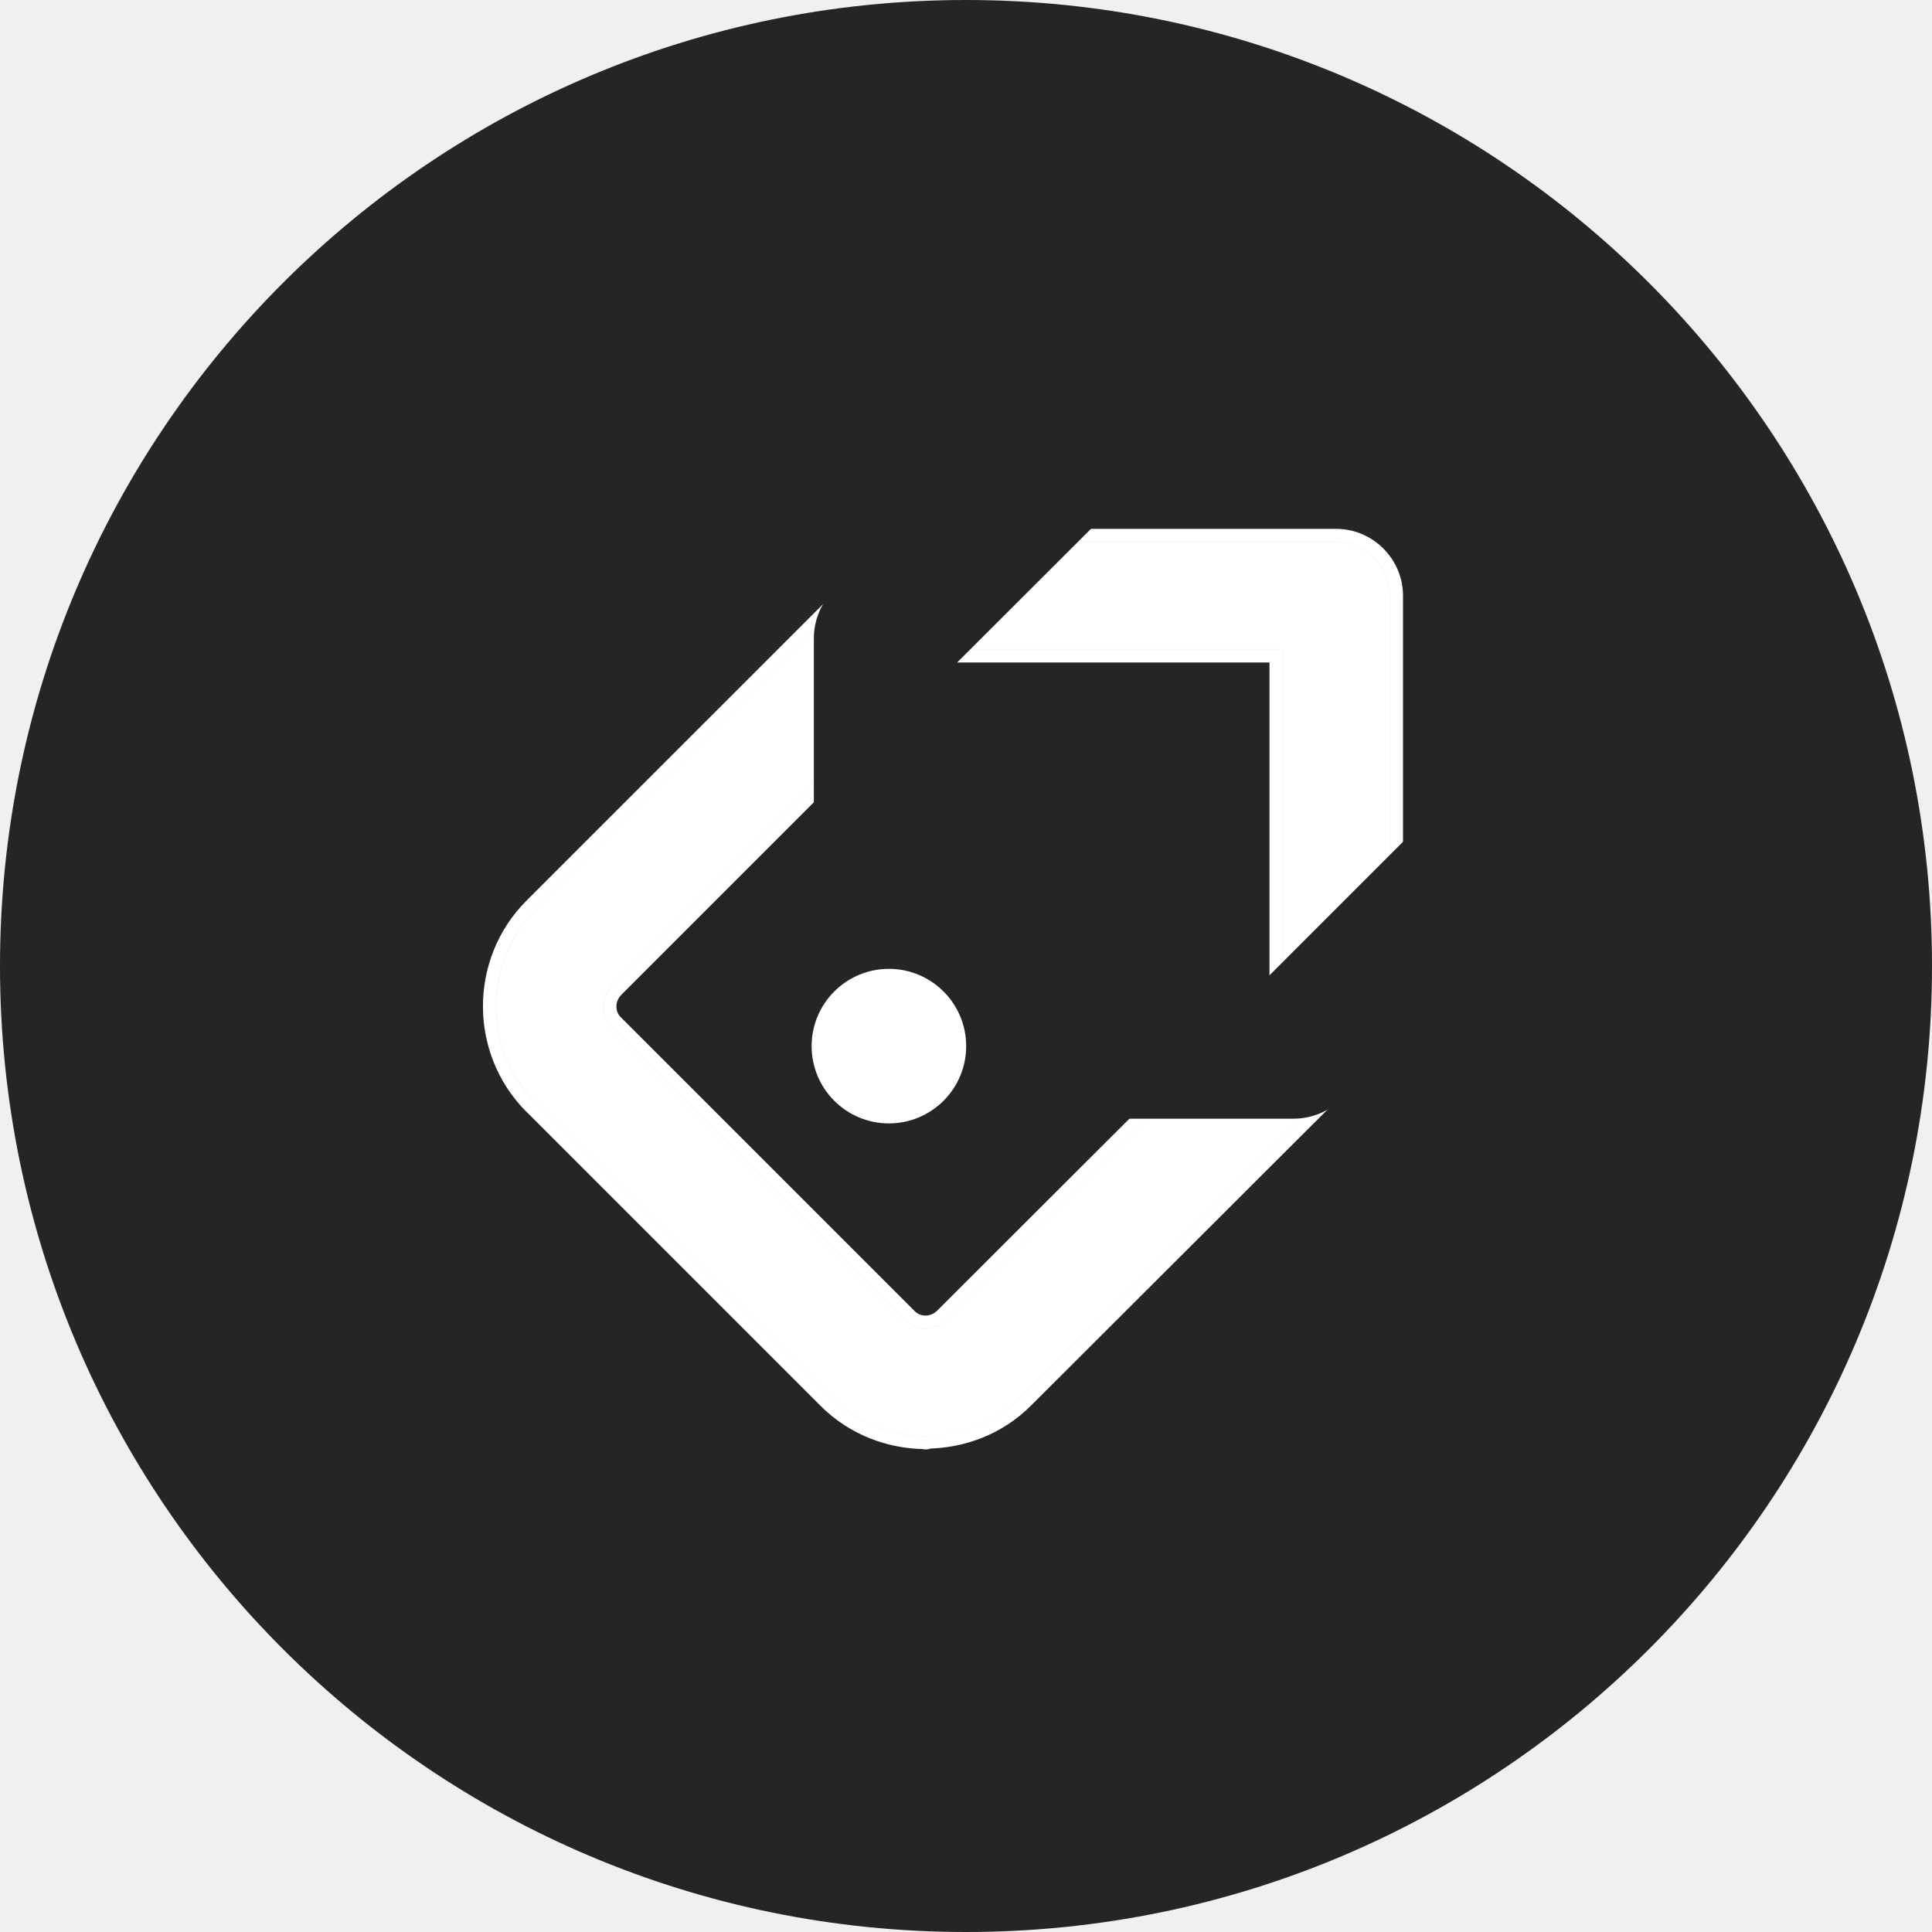
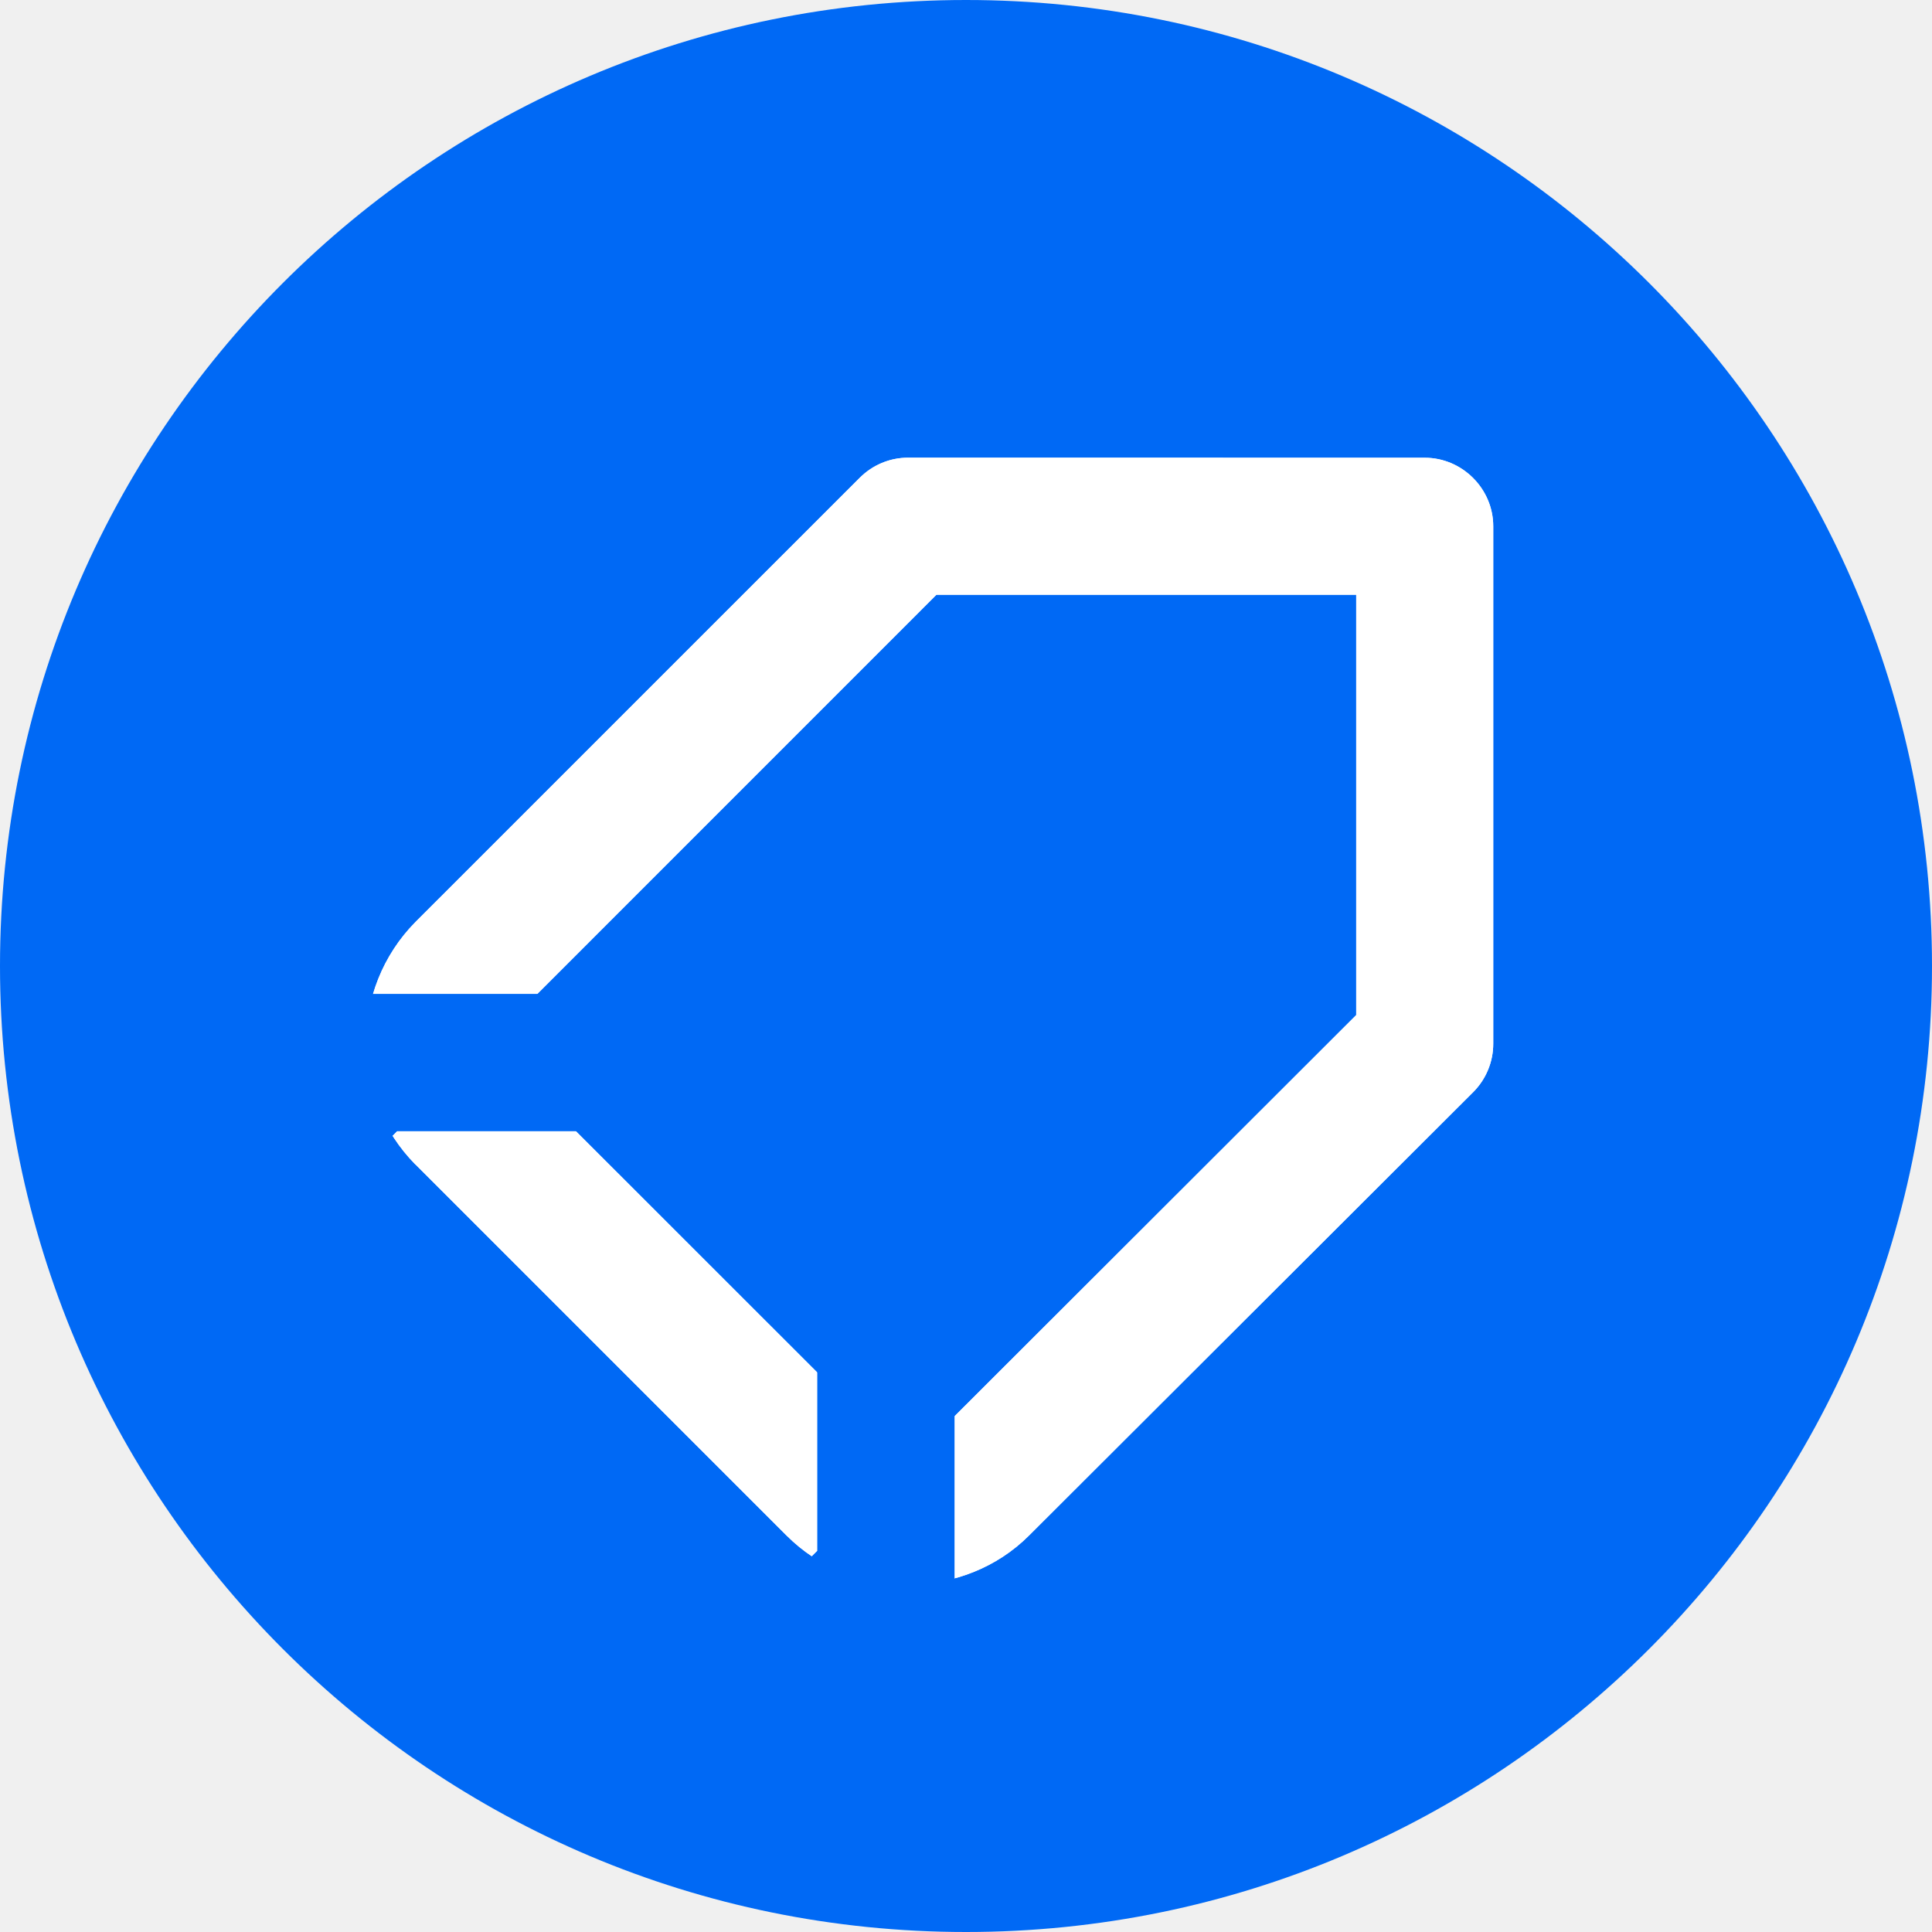
<svg xmlns="http://www.w3.org/2000/svg" width="400px" height="400px" viewBox="0 0 400 400" version="1.1" id="SVGRoot">
  <defs id="defs824" />
-   <g id="layer1" style="display:inline">
-     <circle style="display:inline;fill:#242527;fill-opacity:1;stroke:#f9f9f9;stroke-width:0;stroke-linecap:round;stroke-linejoin:round;stroke-miterlimit:4;stroke-dasharray:none;stroke-opacity:1;paint-order:stroke fill markers" id="path1688" cx="200" cy="200" r="200" />
-   </g>
+   <g id="layer1" style="display:inline" />
  <g id="layer2" style="display:inline">
-     <g id="path963" style="display:inline;stroke:#ffffff;stroke-width:0.456;stroke-linecap:round;stroke-linejoin:round;stroke-miterlimit:4;stroke-dasharray:none;stroke-opacity:1" transform="matrix(11.26625,0,0,11.26625,38.08014,31.63209)">
-       <path style="color:#000000;fill:#f9f9f9;stroke:#ffffff;stroke-width:0.456;stroke-linecap:round;stroke-linejoin:round;stroke-miterlimit:4;stroke-dasharray:none;stroke-opacity:1;paint-order:stroke fill markers" d="m 13.635,7.139 c -0.267,0 -0.519,0.107 -0.705,0.293 L 6.449,13.912 c -6.537e-4,6.63e-4 -0.001,0.001 -0.002,0.002 -0.965,0.976 -0.965,2.565 0,3.541 6.5e-4,3e-6 0.001,3e-6 0.002,0 l 5.41,5.41 c 0.484,0.484 1.122,0.724 1.76,0.729 0.002,0.002 0.004,0.004 0.006,0.006 h 0.01 c 0.008,-0.004 0.016,-0.009 0.023,-0.014 0.631,-0.009 1.265,-0.242 1.744,-0.721 l 6.48,-6.469 c 0.186,-0.186 0.293,-0.44 0.293,-0.707 V 8.139 c 0,-0.548 -0.452,-1 -1,-1 z m 0,0.5 h 7.541 c 0.272,0 0.5,0.228 0.5,0.5 v 7.551 c 0,0.133 -0.053,0.26 -0.146,0.354 l -6.48,6.469 c -0.39,0.39 -0.903,0.584 -1.418,0.586 -0.515,-0.001 -1.027,-0.195 -1.418,-0.586 L 6.803,17.104 v -0.002 c -0.773,-0.783 -0.773,-2.053 0,-2.836 v -0.002 L 13.283,7.785 c 0.094,-0.094 0.218,-0.146 0.352,-0.146 z m 0.311,1 c -0.066,5.296e-4 -0.129,0.027 -0.176,0.074 L 7.51,14.973 c -0.001,6.55e-4 -0.003,0.001 -0.004,0.002 -0.383,0.396 -0.384,1.034 0.004,1.422 l 5.408,5.408 c 0.388,0.388 1.026,0.387 1.422,0.004 6.7e-4,-6.63e-4 0.001,-0.001 0.002,-0.002 l 6.26,-6.25 c 0.047,-0.047 0.074,-0.111 0.074,-0.178 v -0.01 -6.48 c -1.4e-5,-0.138 -0.112,-0.25 -0.25,-0.25 z m 0.104,0.5 h 6.127 v 6.135 l -6.184,6.176 c -5.54e-4,5.35e-4 -0.001,-5.32e-4 -0.002,0 -0.204,0.196 -0.527,0.194 -0.719,0.002 l -5.408,-5.408 c -0.192,-0.192 -0.194,-0.514 0.002,-0.719 5.32e-4,-5.55e-4 -5.349e-4,-0.001 0,-0.002 z" id="path3193" />
-       <path style="color:#000000;fill:#ffffff;stroke:#ffffff;stroke-width:0.456;stroke-linecap:round;stroke-linejoin:round;stroke-miterlimit:4;stroke-dasharray:none;stroke-opacity:1;paint-order:stroke fill markers" d="m 13.626,23.349 c 0.58,0 1.16,-0.22 1.6,-0.66 l 6.48,-6.47 c 0.14,-0.14 0.22,-0.33 0.22,-0.53 V 8.139 c 0,-0.41 -0.34,-0.75 -0.75,-0.75 h -7.54 c -0.2,0 -0.39,0.08 -0.53,0.22 L 6.626,14.089 c -0.87,0.88 -0.87,2.31 0,3.19 v 0 l 5.41,5.41 c 0.44,0.44 1.02,0.66 1.6,0.66 z m 6.8,-7.97 -6.26,6.25 c -0.3,0.29 -0.78,0.29 -1.07,0 l -5.41,-5.41 c -0.29,-0.29 -0.29,-0.77 0,-1.07 L 13.946,8.889 h 6.48 v 6.48 z" id="path8833" />
+     <path id="path1688" style="display:inline;fill:#0069f5;fill-opacity:1;stroke:#f9f9f9;stroke-width:0;stroke-linecap:round;stroke-linejoin:round;stroke-miterlimit:4;stroke-dasharray:none;stroke-opacity:1;paint-order:stroke fill markers" d="M 200,5.0000001e-7 A 200,200 0 0 0 5.0000002e-7,200 200,200 0 0 0 200,400 200,200 0 0 0 400,200 200,200 0 0 0 200,5.0000001e-7 Z" />
+     <g id="g8113" style="display:inline" transform="scale(13.33333)">
+       <g id="path963" style="display:inline;fill:#ffffff;stroke:#ffffff;stroke-width:0;stroke-linecap:round;stroke-linejoin:round;stroke-miterlimit:4;stroke-dasharray:none" transform="matrix(1.064019,0,0,1.064019,-0.4080971,-0.4876752)">
+         <g id="path3193" style="fill:#ffffff;stroke-width:0;stroke-miterlimit:4;stroke-dasharray:none">
+           <path id="path84482" style="color:#000000;fill:#ffffff;stroke:none;stroke-width:0;stroke-miterlimit:4;stroke-dasharray:none;paint-order:stroke fill markers" transform="matrix(0.9398329,0,0,0.9398329,0.3835431,0.4583332)" d="m 14.1,7.107 c -0.284,0 -0.552,0.114 -0.75,0.312 l -6.896,6.895 -0.002,0.002 c -1.027,1.039 -1.027,2.729 0,3.768 h 0.002 l 5.758,5.758 c 0.515,0.515 1.193,0.771 1.871,0.775 0.002,0.002 0.006,0.004 0.008,0.006 h 0.01 c 0.009,-0.004 0.017,-0.01 0.025,-0.016 0.672,-0.01 1.346,-0.256 1.855,-0.766 L 22.875,16.959 c 0.198,-0.198 0.312,-0.468 0.312,-0.752 V 8.172 c 0,-0.583 -0.481,-1.064 -1.064,-1.064 z m 0,0.533 h 8.023 c 0.289,0 0.533,0.242 0.533,0.531 v 8.035 c 0,0.142 -0.057,0.275 -0.156,0.375 l -6.896,6.883 c -0.415,0.415 -0.96,0.621 -1.508,0.623 -0.548,-0.001 -1.094,-0.207 -1.51,-0.623 L 6.83,17.711 v -0.002 c -0.822,-0.834 -0.822,-2.184 0,-3.018 v -0.002 L 13.725,7.795 c 0.1,-0.1 0.233,-0.154 0.375,-0.154 z m 0.33,1.062 c -0.07,5.635e-4 -0.138,0.03 -0.188,0.08 l -6.66,6.66 c -0.001,6.97e-4 -0.003,0.001 -0.004,0.002 -0.407,0.421 -0.408,1.101 0.004,1.514 l 5.754,5.754 c 0.412,0.412 1.093,0.411 1.514,0.004 l 0.002,-0.002 6.66,-6.65 c 0.051,-0.05 0.08,-0.118 0.08,-0.189 v -0.01 -6.895 C 21.591,8.824 21.473,8.703 21.326,8.703 Z m 0.111,0.533 h 6.518 v 6.527 l -6.578,6.57 h -0.002 c -0.217,0.208 -0.561,0.206 -0.766,0.002 L 7.959,16.582 C 7.755,16.378 7.753,16.036 7.961,15.818 v -0.002 z" />
+           <path id="path84479" style="color:#000000;fill:#ffffff;stroke:none;stroke-width:0;stroke-miterlimit:4;stroke-dasharray:none;paint-order:stroke fill markers" transform="matrix(0.9398329,0,0,0.9398329,0.3835431,0.4583332)" d="m 14.1,7.107 c -0.284,0 -0.552,0.114 -0.75,0.312 l -6.896,6.895 -0.002,0.002 c -1.027,1.039 -1.027,2.729 0,3.768 h 0.002 l 5.758,5.758 c 0.515,0.515 1.193,0.771 1.871,0.775 0.002,0.002 0.006,0.004 0.008,0.006 h 0.01 c 0.009,-0.004 0.017,-0.01 0.025,-0.016 0.672,-0.01 1.346,-0.256 1.855,-0.766 L 22.875,16.959 c 0.198,-0.198 0.312,-0.468 0.312,-0.752 V 8.172 c 0,-0.583 -0.481,-1.064 -1.064,-1.064 z m 0,0.533 h 8.023 c 0.289,0 0.533,0.242 0.533,0.531 v 8.035 c 0,0.142 -0.057,0.275 -0.156,0.375 l -6.896,6.883 c -0.415,0.415 -0.96,0.621 -1.508,0.623 -0.548,-0.001 -1.094,-0.207 -1.51,-0.623 L 6.83,17.711 v -0.002 c -0.822,-0.834 -0.822,-2.184 0,-3.018 v -0.002 L 13.725,7.795 c 0.1,-0.1 0.233,-0.154 0.375,-0.154 z m 0.33,1.062 c -0.07,5.635e-4 -0.138,0.03 -0.188,0.08 l -6.66,6.66 c -0.001,6.97e-4 -0.003,0.001 -0.004,0.002 -0.407,0.421 -0.408,1.101 0.004,1.514 l 5.754,5.754 c 0.412,0.412 1.093,0.411 1.514,0.004 l 0.002,-0.002 6.66,-6.65 c 0.051,-0.05 0.08,-0.118 0.08,-0.189 v -0.01 -6.895 C 21.591,8.824 21.473,8.703 21.326,8.703 Z m 0.111,0.533 h 6.518 v 6.527 l -6.578,6.57 h -0.002 c -0.217,0.208 -0.561,0.206 -0.766,0.002 L 7.959,16.582 C 7.755,16.378 7.753,16.036 7.961,15.818 v -0.002 z" />
+         </g>
+         <g id="path8833" style="fill:#ffffff;stroke-width:0;stroke-miterlimit:4;stroke-dasharray:none">
+           <path id="path84476" style="color:#000000;fill:#ffffff;stroke:none;stroke-width:0;stroke-miterlimit:4;stroke-dasharray:none;paint-order:stroke fill markers" transform="matrix(0.9398329,0,0,0.9398329,0.3835431,0.4583332)" d="m 14.1,7.375 c -0.213,0 -0.414,0.083 -0.562,0.232 L 6.643,14.504 c -0.926,0.936 -0.926,2.456 0,3.393 l 5.756,5.758 c 0.468,0.468 1.084,0.701 1.701,0.701 0.614,-0.003 1.228,-0.235 1.693,-0.701 L 22.688,16.77 c 0.149,-0.149 0.234,-0.352 0.234,-0.564 V 8.172 c 0,-0.436 -0.363,-0.797 -0.799,-0.797 z m 0.33,1.596 h 6.895 v 6.895 0.01 l -6.66,6.65 c -0.319,0.309 -0.83,0.309 -1.139,0 l -5.756,-5.756 c -0.309,-0.309 -0.309,-0.819 0,-1.139 z" />
+           <path id="path84473" style="color:#000000;fill:#ffffff;stroke:none;stroke-width:0;stroke-miterlimit:4;stroke-dasharray:none;paint-order:stroke fill markers" transform="matrix(0.9398329,0,0,0.9398329,0.3835431,0.4583332)" d="m 14.1,7.375 c -0.213,0 -0.414,0.083 -0.562,0.232 L 6.643,14.504 c -0.926,0.936 -0.926,2.456 0,3.393 l 5.756,5.758 c 0.468,0.468 1.084,0.701 1.701,0.701 0.614,-0.003 1.228,-0.235 1.693,-0.701 L 22.688,16.77 c 0.149,-0.149 0.234,-0.352 0.234,-0.564 V 8.172 c 0,-0.436 -0.363,-0.797 -0.799,-0.797 z m 0.33,1.596 h 6.895 v 6.895 0.01 l -6.66,6.65 c -0.319,0.309 -0.83,0.309 -1.139,0 l -5.756,-5.756 c -0.309,-0.309 -0.309,-0.819 0,-1.139 z" />
+         </g>
+       </g>
+       <g id="path963-4" style="display:inline;fill:#0069f5;fill-opacity:1;stroke:#ffffff;stroke-width:0;stroke-linecap:round;stroke-linejoin:round;stroke-miterlimit:4;stroke-dasharray:none" transform="matrix(0,-1.064019,-1.064019,0,22.41652,39.03053)">
+         <g id="path3193-3" style="fill:#0069f5;fill-opacity:1;stroke-width:0;stroke-miterlimit:4;stroke-dasharray:none">
+           <path id="path84470" style="color:#000000;fill:#0069f5;fill-opacity:1;stroke:none;stroke-width:0;stroke-miterlimit:4;stroke-dasharray:none;paint-order:stroke fill markers" transform="matrix(0,-0.9398329,-0.9398329,0,36.68218,21.06779)" d="m 5.723,15.436 c -0.284,0 -0.554,0.112 -0.752,0.311 l -1.545,1.547 c 0.175,0.199 0.176,0.215 0.213,0.279 0.047,0.039 0.092,0.081 0.137,0.123 l 1.57,-1.572 c 0.1,-0.1 0.235,-0.156 0.377,-0.156 h 8.033 c 0.289,0 0.533,0.244 0.533,0.533 v 8.023 c 3.7e-5,0.142 -0.057,0.273 -0.156,0.373 l -1.74,1.74 c 0.014,0.011 0.029,0.021 0.043,0.031 0.119,0.085 0.243,0.163 0.365,0.244 0.019,0.012 0.026,0.017 0.043,0.027 l 1.666,-1.666 c 0.198,-0.198 0.311,-0.466 0.311,-0.75 v -8.025 c 2.9e-5,-0.583 -0.481,-1.062 -1.064,-1.062 z m 0.33,1.596 c -0.071,1.1e-5 -0.139,0.028 -0.189,0.078 L 4.562,18.412 c 0.008,0.009 0.017,0.017 0.025,0.025 0.083,0.101 0.042,0.056 0.121,0.137 0.077,0.071 0.155,0.143 0.23,0.217 L 6.166,17.562 h 6.527 v 6.52 l -1.514,1.514 c 0.04,0.036 0.081,0.072 0.121,0.107 0.146,0.13 0.177,0.159 0.273,0.246 l 1.572,-1.57 c 0.05,-0.049 0.078,-0.115 0.078,-0.186 v -6.896 c -1.4e-5,-0.147 -0.119,-0.266 -0.266,-0.266 H 6.064 Z" />
+           <path id="path84467" style="color:#000000;fill:#0069f5;fill-opacity:1;stroke:none;stroke-width:0;stroke-miterlimit:4;stroke-dasharray:none;paint-order:stroke fill markers" transform="matrix(0,-0.9398329,-0.9398329,0,36.68218,21.06779)" d="m 5.723,15.436 c -0.284,0 -0.554,0.112 -0.752,0.311 l -1.545,1.547 c 0.175,0.199 0.176,0.215 0.213,0.279 0.047,0.039 0.092,0.081 0.137,0.123 l 1.57,-1.572 c 0.1,-0.1 0.235,-0.156 0.377,-0.156 h 8.033 c 0.289,0 0.533,0.244 0.533,0.533 v 8.023 c 3.7e-5,0.142 -0.057,0.273 -0.156,0.373 l -1.74,1.74 c 0.014,0.011 0.029,0.021 0.043,0.031 0.119,0.085 0.243,0.163 0.365,0.244 0.019,0.012 0.026,0.017 0.043,0.027 l 1.666,-1.666 c 0.198,-0.198 0.311,-0.466 0.311,-0.75 v -8.025 c 2.9e-5,-0.583 -0.481,-1.062 -1.064,-1.062 z m 0.33,1.596 c -0.071,1.1e-5 -0.139,0.028 -0.189,0.078 L 4.562,18.412 c 0.008,0.009 0.017,0.017 0.025,0.025 0.083,0.101 0.042,0.056 0.121,0.137 0.077,0.071 0.155,0.143 0.23,0.217 L 6.166,17.562 h 6.527 v 6.52 l -1.514,1.514 c 0.04,0.036 0.081,0.072 0.121,0.107 0.146,0.13 0.177,0.159 0.273,0.246 l 1.572,-1.57 c 0.05,-0.049 0.078,-0.115 0.078,-0.186 v -6.896 c -1.4e-5,-0.147 -0.119,-0.266 -0.266,-0.266 H 6.064 Z" />
+         </g>
+         <g id="path8833-3" style="fill:#0069f5;fill-opacity:1;stroke-width:0;stroke-miterlimit:4;stroke-dasharray:none">
+           <path id="path84464" style="color:#000000;fill:#0069f5;fill-opacity:1;stroke:none;stroke-width:0;stroke-miterlimit:4;stroke-dasharray:none;paint-order:stroke fill markers" transform="matrix(0,-0.9398329,-0.9398329,0,36.68218,21.06779)" d="m 5.723,15.701 c -0.213,0 -0.414,0.085 -0.562,0.234 L 3.598,17.5 c 0.016,0.025 0.025,0.044 0.041,0.072 0.065,0.054 0.125,0.112 0.188,0.17 0.136,0.126 0.006,0.004 0.236,0.221 0.155,0.146 0.131,0.128 0.303,0.271 0.032,0.027 0.069,0.05 0.1,0.078 0.043,0.039 0.083,0.082 0.123,0.125 0.083,0.101 0.042,0.056 0.121,0.137 0.012,0.011 0.025,0.022 0.037,0.033 l 1.307,-1.311 h 0.012 6.895 v 6.895 l -1.58,1.58 c 0.081,0.072 0.108,0.096 0.307,0.277 0.063,0.057 0.123,0.119 0.188,0.174 0.106,0.09 0.215,0.175 0.324,0.262 0.079,0.062 0.157,0.126 0.238,0.184 0.059,0.042 0.119,0.083 0.18,0.123 4.51e-4,2.96e-4 0.002,-2.97e-4 0.002,0 l 1.703,-1.705 c 0.149,-0.149 0.234,-0.352 0.234,-0.564 V 16.5 c 0,-0.436 -0.363,-0.799 -0.799,-0.799 z" />
+           <path id="path84461" style="color:#000000;fill:#0069f5;fill-opacity:1;stroke:none;stroke-width:0;stroke-miterlimit:4;stroke-dasharray:none;paint-order:stroke fill markers" transform="matrix(0,-0.9398329,-0.9398329,0,36.68218,21.06779)" d="m 5.723,15.701 c -0.213,0 -0.414,0.085 -0.562,0.234 L 3.598,17.5 c 0.016,0.025 0.025,0.044 0.041,0.072 0.065,0.054 0.125,0.112 0.188,0.17 0.136,0.126 0.006,0.004 0.236,0.221 0.155,0.146 0.131,0.128 0.303,0.271 0.032,0.027 0.069,0.05 0.1,0.078 0.043,0.039 0.083,0.082 0.123,0.125 0.083,0.101 0.042,0.056 0.121,0.137 0.012,0.011 0.025,0.022 0.037,0.033 l 1.307,-1.311 h 0.012 6.895 v 6.895 l -1.58,1.58 c 0.081,0.072 0.108,0.096 0.307,0.277 0.063,0.057 0.123,0.119 0.188,0.174 0.106,0.09 0.215,0.175 0.324,0.262 0.079,0.062 0.157,0.126 0.238,0.184 0.059,0.042 0.119,0.083 0.18,0.123 4.51e-4,2.96e-4 0.002,-2.97e-4 0.002,0 l 1.703,-1.705 c 0.149,-0.149 0.234,-0.352 0.234,-0.564 V 16.5 c 0,-0.436 -0.363,-0.799 -0.799,-0.799 z" />
+         </g>
+       </g>
    </g>
-     <g id="path963-7" style="display:inline;opacity:1;fill:#242527;fill-opacity:1;stroke:#242527;stroke-width:0.547;stroke-linecap:round;stroke-linejoin:round;stroke-miterlimit:4;stroke-dasharray:none;stroke-opacity:1" transform="matrix(-11.26625,0,0,-11.26625,421.4076,308.9622)">
-       <path style="color:#000000;fill:#242527;fill-opacity:1;stroke:#242527;stroke-width:0.547;stroke-linecap:round;stroke-linejoin:round;stroke-miterlimit:4;stroke-dasharray:none;stroke-opacity:1;paint-order:stroke fill markers" d="m 13.635,7.139 c -0.267,0 -0.519,0.107 -0.705,0.293 L 6.449,13.912 c -6.537e-4,6.63e-4 -0.001,0.001 -0.002,0.002 -0.965,0.976 -0.965,2.565 0,3.541 6.5e-4,3e-6 0.001,3e-6 0.002,0 l 5.41,5.41 c 0.484,0.484 1.122,0.724 1.76,0.729 0.002,0.002 0.004,0.004 0.006,0.006 h 0.01 c 0.008,-0.004 0.016,-0.009 0.023,-0.014 0.631,-0.009 1.265,-0.242 1.744,-0.721 l 6.48,-6.469 c 0.186,-0.186 0.293,-0.44 0.293,-0.707 V 8.139 c 0,-0.548 -0.452,-1 -1,-1 z m 0,0.5 h 7.541 c 0.272,0 0.5,0.228 0.5,0.5 v 7.551 c 0,0.133 -0.053,0.26 -0.146,0.354 l -6.48,6.469 c -0.39,0.39 -0.903,0.584 -1.418,0.586 -0.515,-0.001 -1.027,-0.195 -1.418,-0.586 L 6.803,17.104 v -0.002 c -0.773,-0.783 -0.773,-2.053 0,-2.836 v -0.002 L 13.283,7.785 c 0.094,-0.094 0.218,-0.146 0.352,-0.146 z m 0.311,1 c -0.066,5.296e-4 -0.129,0.027 -0.176,0.074 L 7.51,14.973 c -0.001,6.55e-4 -0.003,0.001 -0.004,0.002 -0.383,0.396 -0.384,1.034 0.004,1.422 l 5.408,5.408 c 0.388,0.388 1.026,0.387 1.422,0.004 6.7e-4,-6.63e-4 0.001,-0.001 0.002,-0.002 l 6.26,-6.25 c 0.047,-0.047 0.074,-0.111 0.074,-0.178 v -0.01 -6.48 c -1.4e-5,-0.138 -0.112,-0.25 -0.25,-0.25 z m 0.104,0.5 h 6.127 v 6.135 l -6.184,6.176 c -5.54e-4,5.35e-4 -0.001,-5.32e-4 -0.002,0 -0.204,0.196 -0.527,0.194 -0.719,0.002 l -5.408,-5.408 c -0.192,-0.192 -0.194,-0.514 0.002,-0.719 5.32e-4,-5.55e-4 -5.349e-4,-0.001 0,-0.002 z" id="path3193-3" />
-       <path style="color:#000000;fill:#242527;fill-opacity:1;stroke:#242527;stroke-width:0.547;stroke-linecap:round;stroke-linejoin:round;stroke-miterlimit:4;stroke-dasharray:none;stroke-opacity:1;paint-order:stroke fill markers" d="m 13.626,23.349 c 0.58,0 1.16,-0.22 1.6,-0.66 l 6.48,-6.47 c 0.14,-0.14 0.22,-0.33 0.22,-0.53 V 8.139 c 0,-0.41 -0.34,-0.75 -0.75,-0.75 h -7.54 c -0.2,0 -0.39,0.08 -0.53,0.22 L 6.626,14.089 c -0.87,0.88 -0.87,2.31 0,3.19 v 0 l 5.41,5.41 c 0.44,0.44 1.02,0.66 1.6,0.66 z m 6.8,-7.97 -6.26,6.25 c -0.3,0.29 -0.78,0.29 -1.07,0 l -5.41,-5.41 c -0.29,-0.29 -0.29,-0.77 0,-1.07 L 13.946,8.889 h 6.48 v 6.48 z" id="path8833-6" />
-     </g>
-     <ellipse style="opacity:1;fill:#ffffff;fill-opacity:1;stroke:#ffffff;stroke-width:6.331;stroke-linecap:round;stroke-linejoin:round;stroke-opacity:1;paint-order:stroke fill markers;stroke-miterlimit:4;stroke-dasharray:none" id="path2928" cx="184.038" cy="216.59" rx="12.834" ry="12.834" />
  </g>
  <g id="g2473" style="display:inline" />
</svg>
